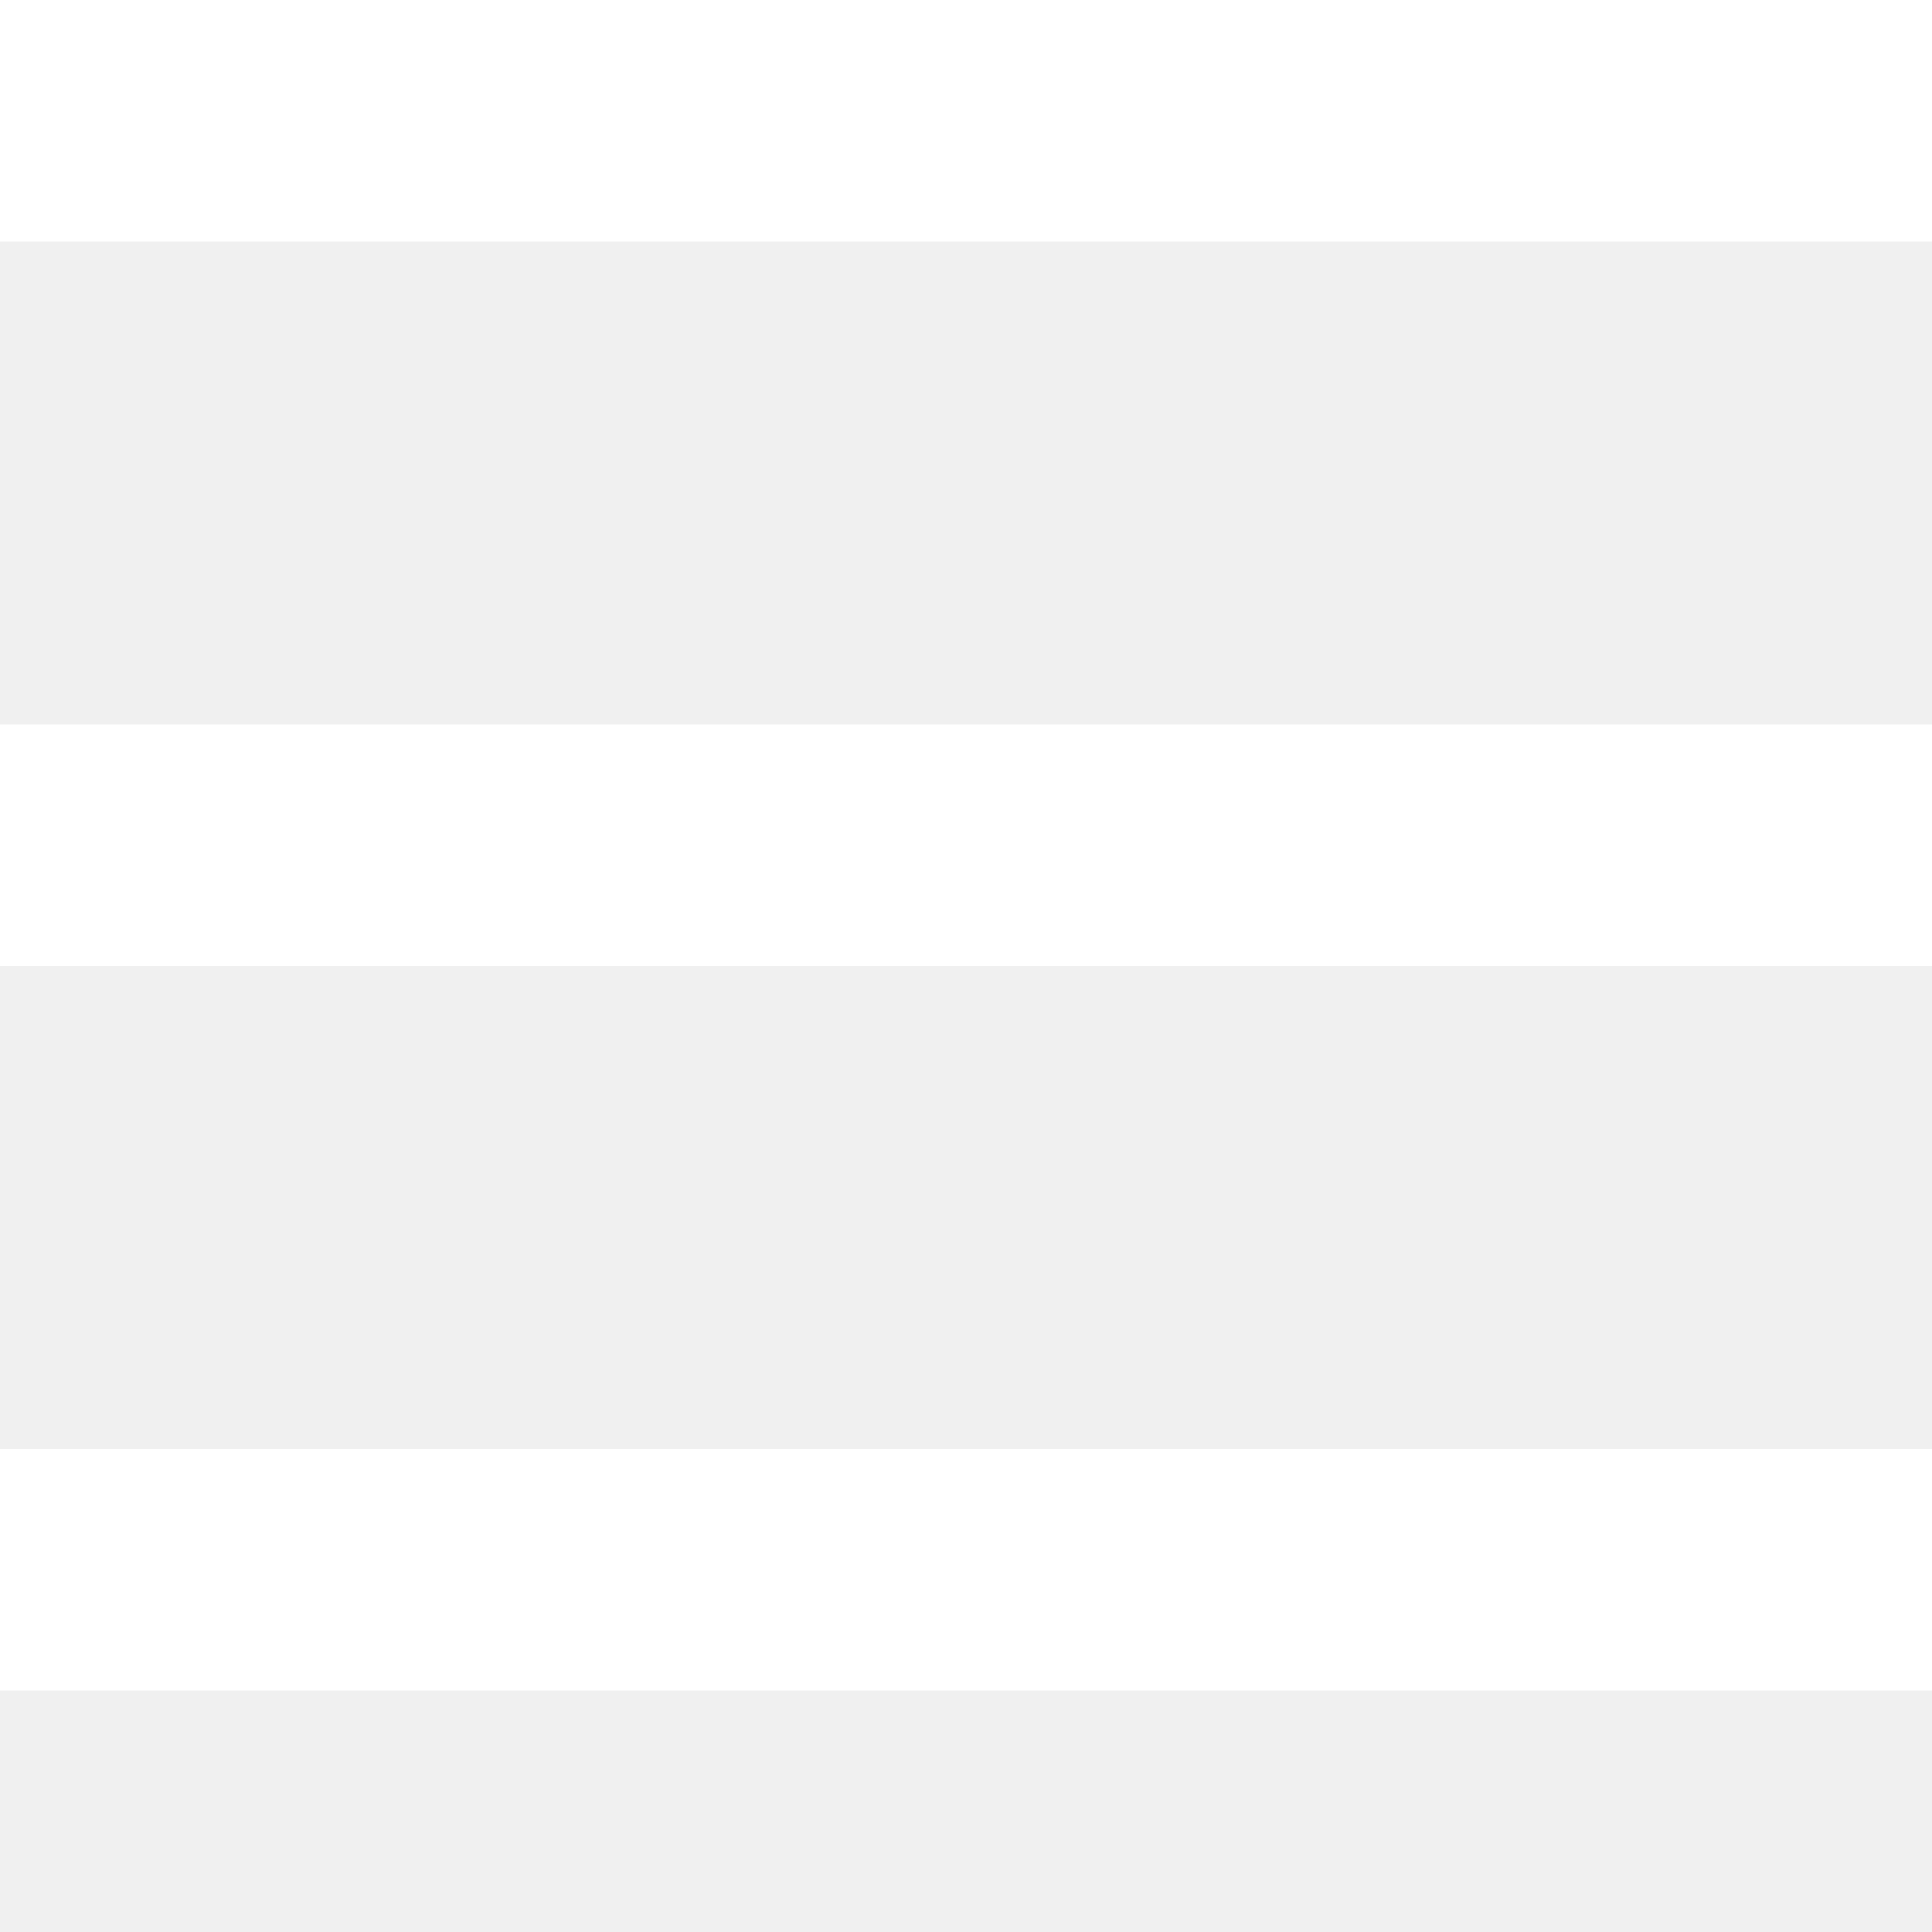
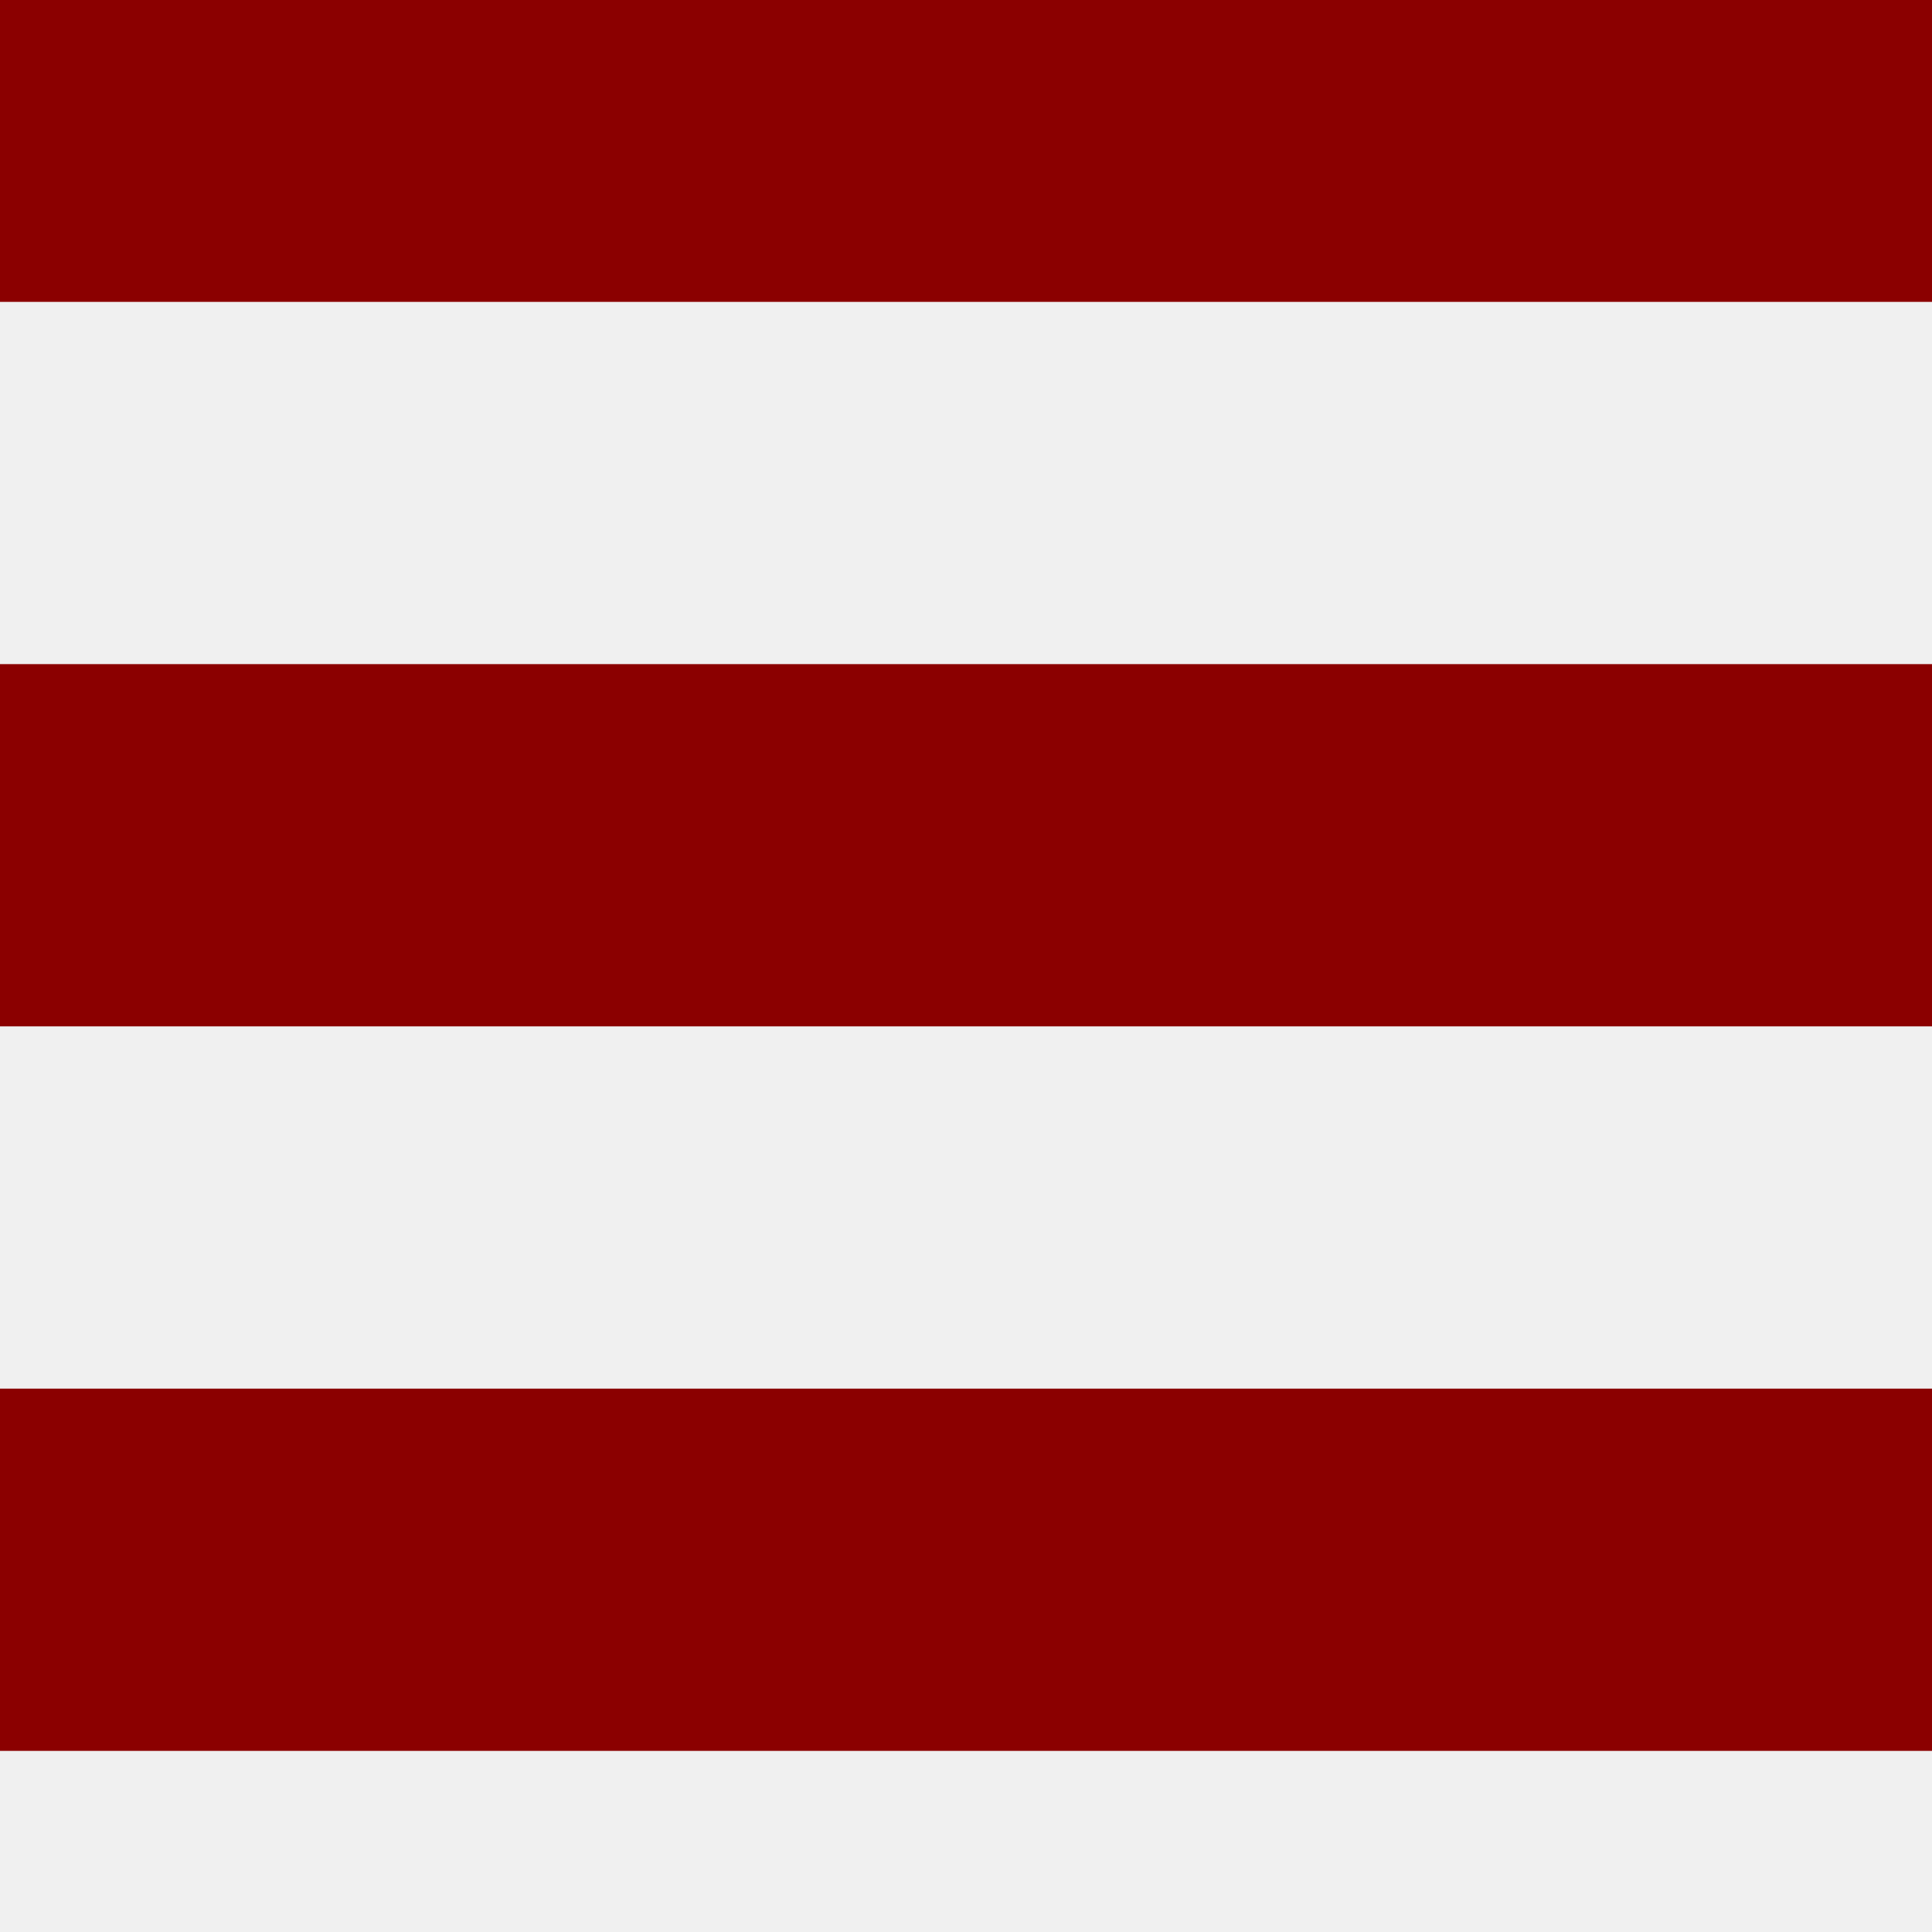
<svg xmlns="http://www.w3.org/2000/svg" width="16px" height="16px" viewBox="0 0 16 16" zoomAndPan="disable" preserveAspectRatio="none">
-   <style type="text/css"> line { stroke: #ffffff; stroke-width: 2; } </style>
+   <style type="text/css"> line { stroke: #8B0000; stroke-width: 3; } </style>
  <line x1="0" y1="1" x2="16" y2="1" />
  <line x1="0" y1="7" x2="16" y2="7" />
  <line x1="0" y1="13" x2="16" y2="13" />
</svg>
